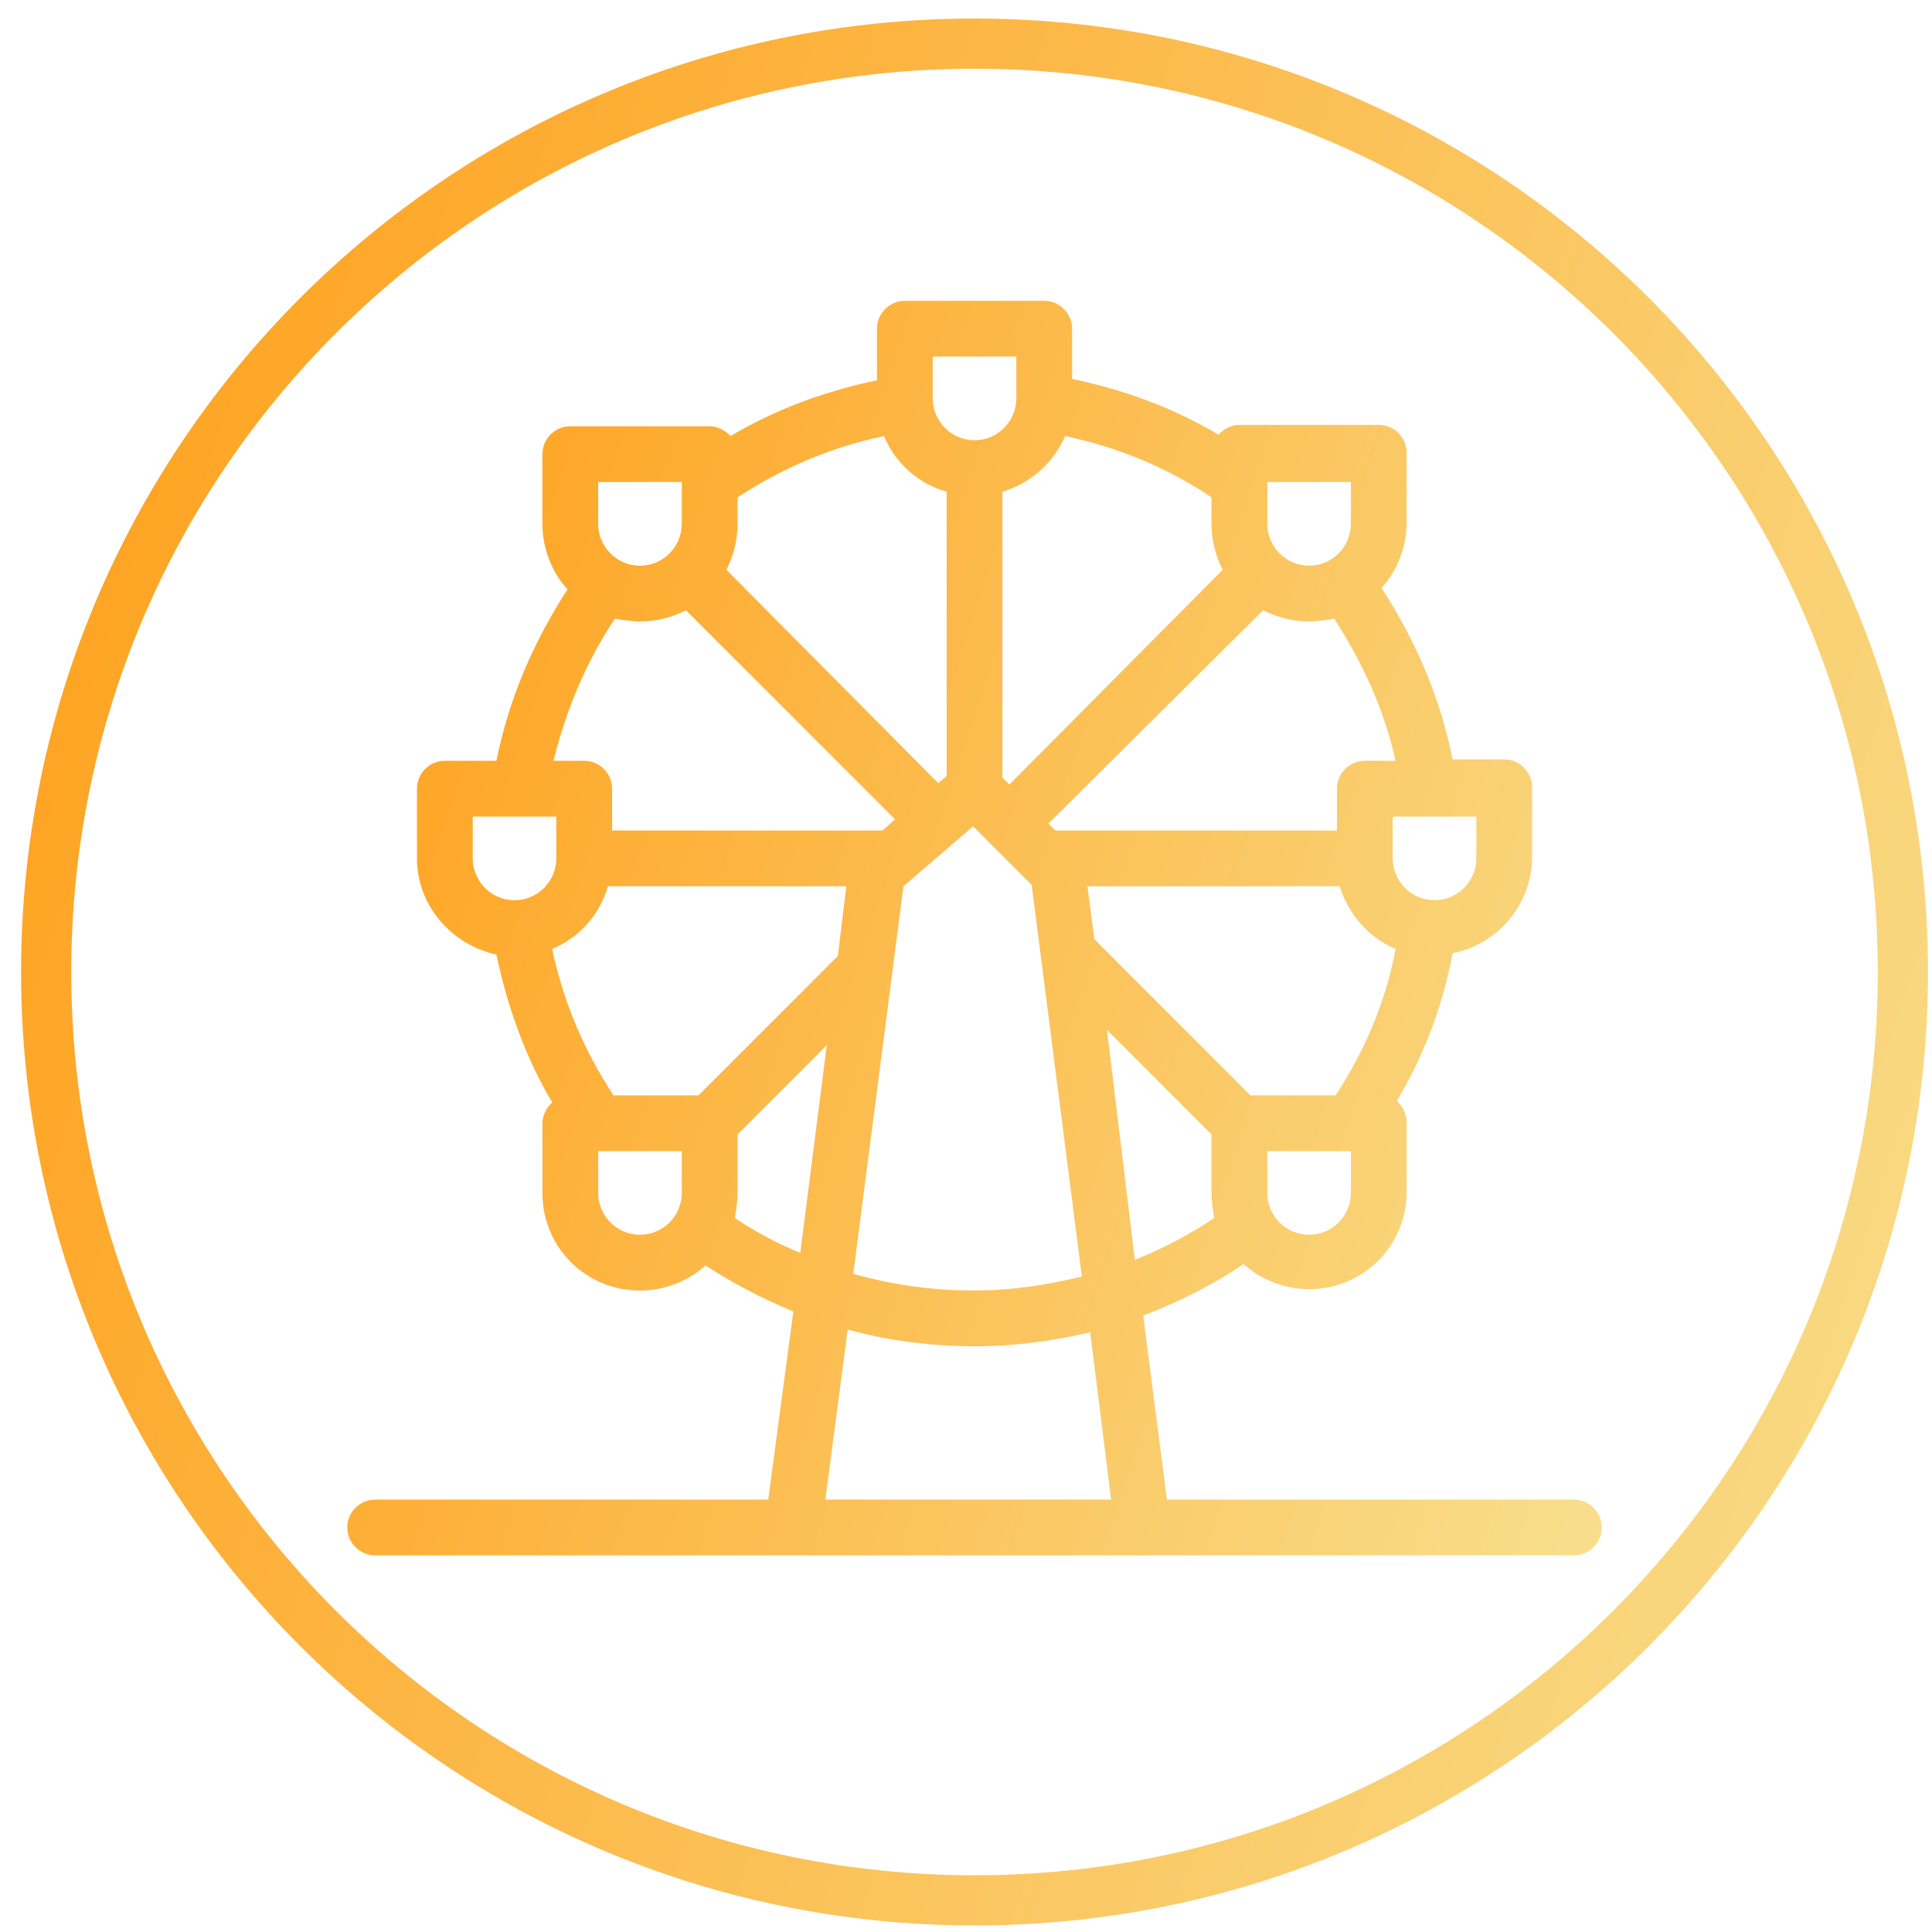
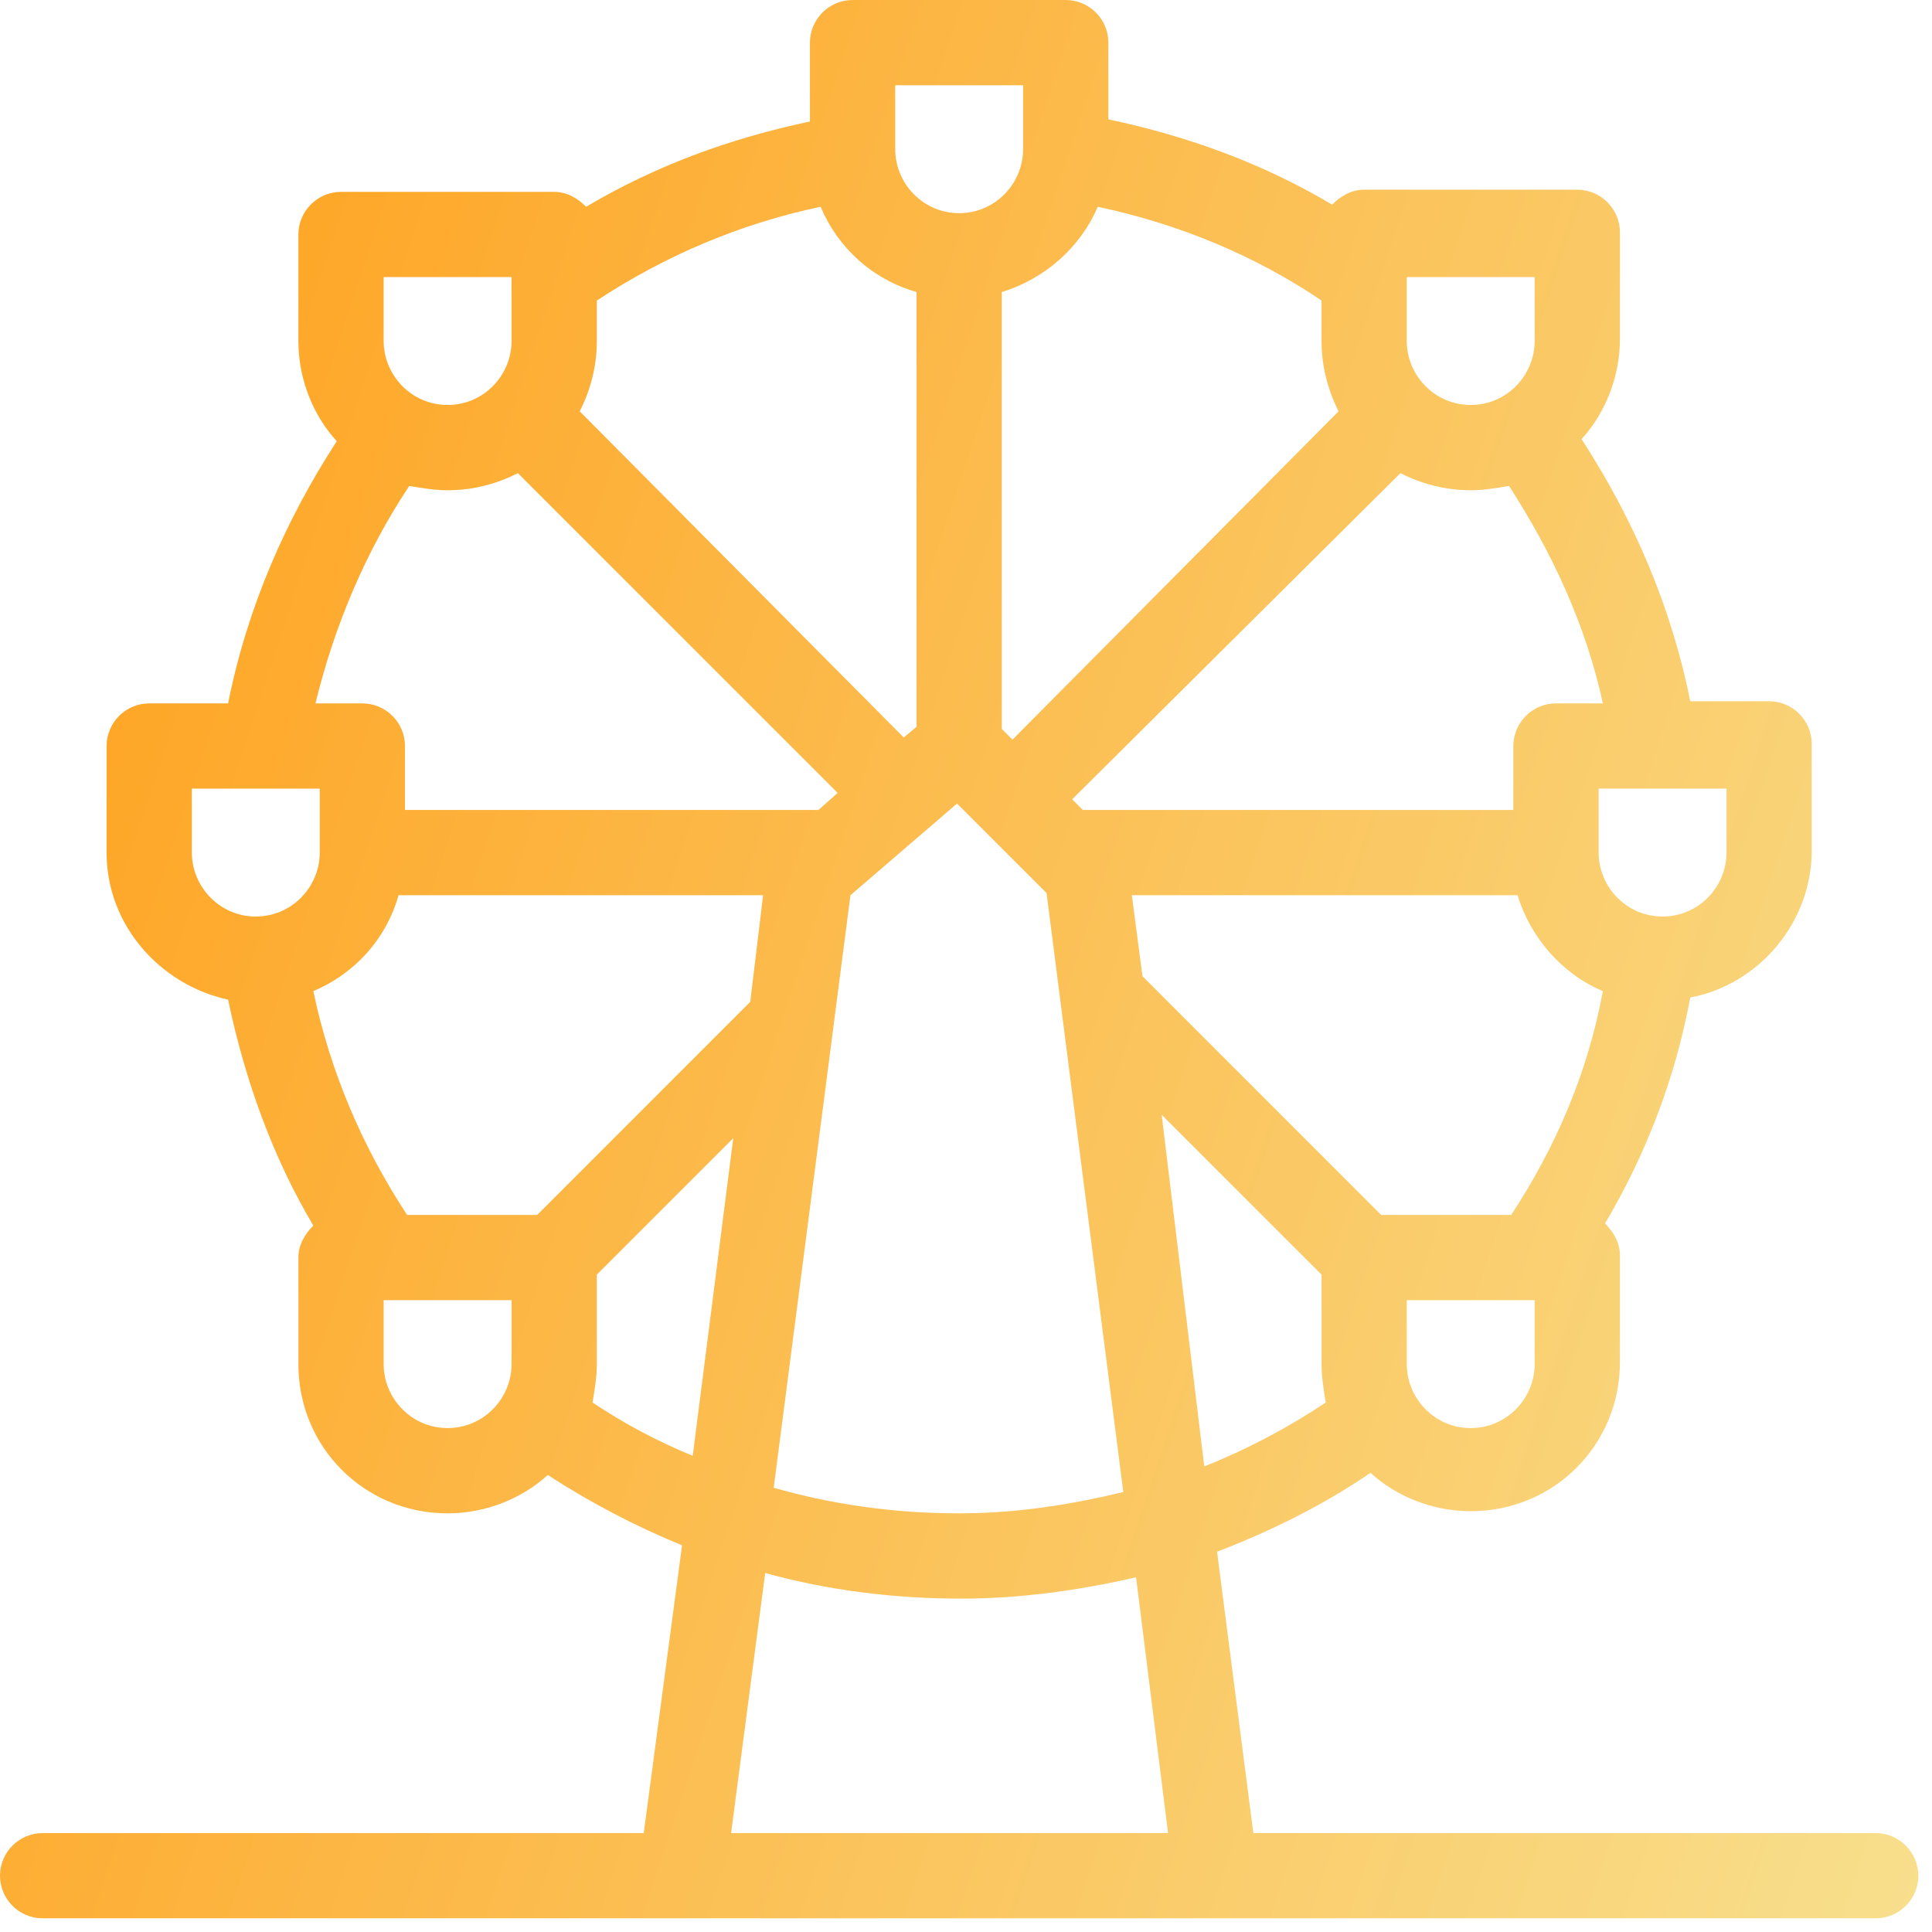
- <svg xmlns="http://www.w3.org/2000/svg" width="77" height="77" viewBox="0 0 77 77" fill="none">
-   <circle cx="38.84" cy="38.739" r="37" stroke="url(#paint0_linear)" stroke-width="2" />
-   <path d="M62.729 59.767H46.507L45.562 52.434C47.007 51.878 48.34 51.211 49.562 50.378C50.229 50.989 51.173 51.378 52.173 51.378C54.34 51.378 56.062 49.656 56.062 47.489V44.711C56.062 44.378 55.895 44.1 55.673 43.878C56.729 42.1 57.507 40.1 57.895 37.989C59.673 37.656 61.062 36.045 61.062 34.156V31.378C61.062 30.767 60.562 30.267 59.951 30.267H57.895C57.395 27.767 56.395 25.489 55.062 23.433C55.673 22.767 56.062 21.822 56.062 20.822V18.045C56.062 17.433 55.562 16.933 54.951 16.933H49.395C49.062 16.933 48.784 17.1 48.562 17.322C46.784 16.267 44.84 15.545 42.729 15.1V13.1C42.729 12.489 42.229 11.989 41.618 11.989H36.062C35.451 11.989 34.951 12.489 34.951 13.1V15.156C32.84 15.6 30.895 16.322 29.118 17.378C28.895 17.156 28.618 16.989 28.284 16.989H22.729C22.118 16.989 21.618 17.489 21.618 18.1V20.878C21.618 21.878 22.006 22.822 22.618 23.489C21.284 25.545 20.284 27.822 19.784 30.322H17.729C17.118 30.322 16.618 30.822 16.618 31.433V34.211C16.618 36.1 18.006 37.656 19.784 38.045C20.229 40.156 20.951 42.156 22.006 43.934C21.784 44.156 21.618 44.434 21.618 44.767V47.545C21.618 49.711 23.34 51.434 25.506 51.434C26.506 51.434 27.451 51.045 28.118 50.434C29.229 51.156 30.395 51.767 31.618 52.267L30.618 59.767H14.951C14.34 59.767 13.84 60.267 13.84 60.878C13.84 61.489 14.34 61.989 14.951 61.989H62.729C63.34 61.989 63.84 61.489 63.84 60.878C63.84 60.267 63.34 59.767 62.729 59.767ZM53.84 47.545C53.84 48.434 53.118 49.211 52.173 49.211C51.229 49.211 50.507 48.434 50.507 47.545V45.878H53.84V47.545ZM53.229 43.656H49.84L43.618 37.434L43.34 35.322H53.395C53.729 36.434 54.562 37.378 55.618 37.822C55.229 39.934 54.395 41.878 53.229 43.656ZM58.84 32.545V34.211C58.84 35.1 58.118 35.878 57.173 35.878C56.229 35.878 55.507 35.1 55.507 34.211V32.545H58.84ZM50.507 19.211H53.84V20.878C53.84 21.767 53.118 22.545 52.173 22.545C51.229 22.545 50.507 21.767 50.507 20.878V19.211ZM50.34 24.322C50.895 24.6 51.507 24.767 52.173 24.767C52.507 24.767 52.84 24.711 53.173 24.656C54.284 26.378 55.173 28.267 55.618 30.322H54.395C53.784 30.322 53.284 30.822 53.284 31.433V33.1H42.062L41.784 32.822L50.34 24.322ZM43.118 50.878C41.729 51.211 40.34 51.434 38.84 51.434C37.173 51.434 35.562 51.211 34.007 50.767L36.007 35.322L38.784 32.934L41.118 35.267L43.118 50.878ZM42.451 17.378C44.562 17.822 46.562 18.656 48.284 19.822V20.878C48.284 21.545 48.451 22.156 48.729 22.711L40.229 31.267L39.951 30.989V19.6C41.062 19.267 42.007 18.433 42.451 17.378ZM37.173 14.211H40.507V15.878C40.507 16.767 39.784 17.545 38.84 17.545C37.895 17.545 37.173 16.767 37.173 15.878V14.211ZM29.395 20.878V19.822C31.173 18.656 33.118 17.822 35.229 17.378C35.673 18.433 36.562 19.267 37.729 19.6V30.933L37.395 31.211L28.951 22.711C29.229 22.156 29.395 21.545 29.395 20.878ZM23.84 19.211H27.173V20.878C27.173 21.767 26.451 22.545 25.506 22.545C24.562 22.545 23.84 21.767 23.84 20.878V19.211ZM24.506 24.656C24.84 24.711 25.173 24.767 25.506 24.767C26.173 24.767 26.784 24.6 27.34 24.322L35.673 32.656L35.173 33.1H24.395V31.433C24.395 30.822 23.895 30.322 23.284 30.322H22.062C22.562 28.267 23.395 26.322 24.506 24.656ZM20.506 35.878C19.562 35.878 18.84 35.1 18.84 34.211V32.545H22.173V34.211C22.173 35.1 21.451 35.878 20.506 35.878ZM27.173 47.545C27.173 48.434 26.451 49.211 25.506 49.211C24.562 49.211 23.84 48.434 23.84 47.545V45.878H27.173V47.545ZM27.84 43.656H24.451C23.284 41.878 22.451 39.934 22.006 37.822C23.062 37.378 23.895 36.489 24.229 35.322H33.729L33.395 38.1L27.84 43.656ZM29.284 48.545C29.34 48.211 29.395 47.878 29.395 47.545V45.211L32.951 41.656L31.895 49.934C30.951 49.545 30.118 49.1 29.284 48.545ZM32.895 59.767L33.784 52.989C35.395 53.434 37.118 53.656 38.895 53.656C40.451 53.656 42.007 53.434 43.451 53.1L44.284 59.767H32.895ZM44.118 41.045L48.284 45.211V47.545C48.284 47.878 48.34 48.211 48.395 48.545C47.395 49.211 46.34 49.767 45.229 50.211L44.118 41.045Z" fill="url(#paint1_linear)" />
+ <svg xmlns="http://www.w3.org/2000/svg" width="36" height="36" viewBox="0 0 36 36" fill="none">
+   <path d="M34.951 34.157H23.354L22.678 28.914C23.711 28.517 24.664 28.04 25.538 27.444C26.015 27.881 26.69 28.159 27.405 28.159C28.954 28.159 30.185 26.928 30.185 25.379V23.393C30.185 23.155 30.066 22.956 29.907 22.797C30.661 21.526 31.218 20.097 31.495 18.587C32.766 18.349 33.759 17.197 33.759 15.847V13.861C33.759 13.424 33.402 13.067 32.965 13.067H31.495C31.138 11.28 30.423 9.651 29.47 8.182C29.907 7.705 30.185 7.03 30.185 6.315V4.329C30.185 3.892 29.827 3.535 29.39 3.535H25.419C25.18 3.535 24.982 3.654 24.823 3.813C23.552 3.058 22.162 2.542 20.653 2.224V0.794C20.653 0.357 20.295 0 19.858 0H15.887C15.45 0 15.092 0.357 15.092 0.794V2.264C13.583 2.582 12.193 3.098 10.922 3.853C10.763 3.694 10.565 3.575 10.326 3.575H6.355C5.918 3.575 5.56 3.932 5.56 4.369V6.355C5.56 7.07 5.838 7.745 6.275 8.221C5.322 9.691 4.607 11.319 4.25 13.107H2.78C2.343 13.107 1.986 13.464 1.986 13.901V15.887C1.986 17.237 2.979 18.349 4.25 18.627C4.567 20.137 5.084 21.566 5.838 22.837C5.68 22.996 5.56 23.195 5.56 23.433V25.419C5.56 26.968 6.792 28.199 8.341 28.199C9.055 28.199 9.731 27.921 10.207 27.484C11.002 28 11.836 28.437 12.709 28.795L11.995 34.157H0.794C0.357 34.157 0 34.514 0 34.951C0 35.388 0.357 35.745 0.794 35.745H34.951C35.388 35.745 35.745 35.388 35.745 34.951C35.745 34.514 35.388 34.157 34.951 34.157ZM28.596 25.419C28.596 26.054 28.08 26.61 27.405 26.61C26.729 26.61 26.213 26.054 26.213 25.419V24.227H28.596V25.419ZM28.159 22.639H25.736L21.288 18.19L21.09 16.681H28.278C28.517 17.475 29.113 18.151 29.867 18.468C29.589 19.978 28.993 21.368 28.159 22.639ZM32.171 14.695V15.887C32.171 16.522 31.654 17.078 30.979 17.078C30.304 17.078 29.788 16.522 29.788 15.887V14.695H32.171ZM26.213 5.163H28.596V6.355C28.596 6.99 28.08 7.546 27.405 7.546C26.729 7.546 26.213 6.99 26.213 6.355V5.163ZM26.094 8.817C26.491 9.016 26.928 9.135 27.405 9.135C27.643 9.135 27.881 9.095 28.119 9.055C28.914 10.287 29.549 11.637 29.867 13.107H28.993C28.556 13.107 28.199 13.464 28.199 13.901V15.092H20.176L19.978 14.894L26.094 8.817ZM20.931 27.802C19.938 28.04 18.945 28.199 17.873 28.199C16.681 28.199 15.529 28.04 14.417 27.722L15.847 16.681L17.833 14.973L19.501 16.641L20.931 27.802ZM20.454 3.853C21.963 4.17 23.393 4.766 24.625 5.6V6.355C24.625 6.831 24.744 7.268 24.942 7.665L18.866 13.782L18.667 13.583V5.441C19.461 5.203 20.136 4.607 20.454 3.853ZM16.681 1.589H19.064V2.78C19.064 3.416 18.548 3.972 17.873 3.972C17.197 3.972 16.681 3.416 16.681 2.78V1.589ZM11.121 6.355V5.6C12.392 4.766 13.782 4.17 15.291 3.853C15.609 4.607 16.244 5.203 17.078 5.441V13.543L16.84 13.742L10.803 7.665C11.002 7.268 11.121 6.831 11.121 6.355ZM7.149 5.163H9.532V6.355C9.532 6.99 9.016 7.546 8.341 7.546C7.665 7.546 7.149 6.99 7.149 6.355V5.163ZM7.626 9.055C7.864 9.095 8.102 9.135 8.341 9.135C8.817 9.135 9.254 9.016 9.651 8.817L15.609 14.775L15.251 15.092H7.546V13.901C7.546 13.464 7.189 13.107 6.752 13.107H5.878C6.236 11.637 6.831 10.247 7.626 9.055ZM4.766 17.078C4.091 17.078 3.575 16.522 3.575 15.887V14.695H5.958V15.887C5.958 16.522 5.441 17.078 4.766 17.078ZM9.532 25.419C9.532 26.054 9.016 26.61 8.341 26.61C7.665 26.61 7.149 26.054 7.149 25.419V24.227H9.532V25.419ZM10.009 22.639H7.586C6.752 21.368 6.156 19.978 5.838 18.468C6.593 18.151 7.189 17.515 7.427 16.681H14.219L13.98 18.667L10.009 22.639ZM11.041 26.134C11.081 25.895 11.121 25.657 11.121 25.419V23.751L13.663 21.209L12.908 27.127C12.233 26.849 11.637 26.531 11.041 26.134ZM13.623 34.157L14.258 29.311C15.41 29.629 16.641 29.788 17.912 29.788C19.024 29.788 20.136 29.629 21.169 29.39L21.765 34.157H13.623ZM21.646 20.772L24.625 23.751V25.419C24.625 25.657 24.664 25.895 24.704 26.134C23.989 26.61 23.234 27.008 22.44 27.325L21.646 20.772Z" fill="url(#paint0_linear)" />
  <defs>
-     <linearGradient id="paint0_linear" x1="0.84" y1="0.739" x2="92.003" y2="30.883" gradientUnits="userSpaceOnUse">
-       <stop stop-color="#FF9E18" />
-       <stop offset="1" stop-color="#F8DF8D" />
-     </linearGradient>
-     <linearGradient id="paint1_linear" x1="13.84" y1="11.989" x2="73.815" y2="31.82" gradientUnits="userSpaceOnUse">
+     <linearGradient id="paint0_linear" x1="0" y1="0" x2="42.877" y2="14.178" gradientUnits="userSpaceOnUse">
      <stop stop-color="#FF9E18" />
      <stop offset="1" stop-color="#F8DF8D" />
    </linearGradient>
  </defs>
</svg>
